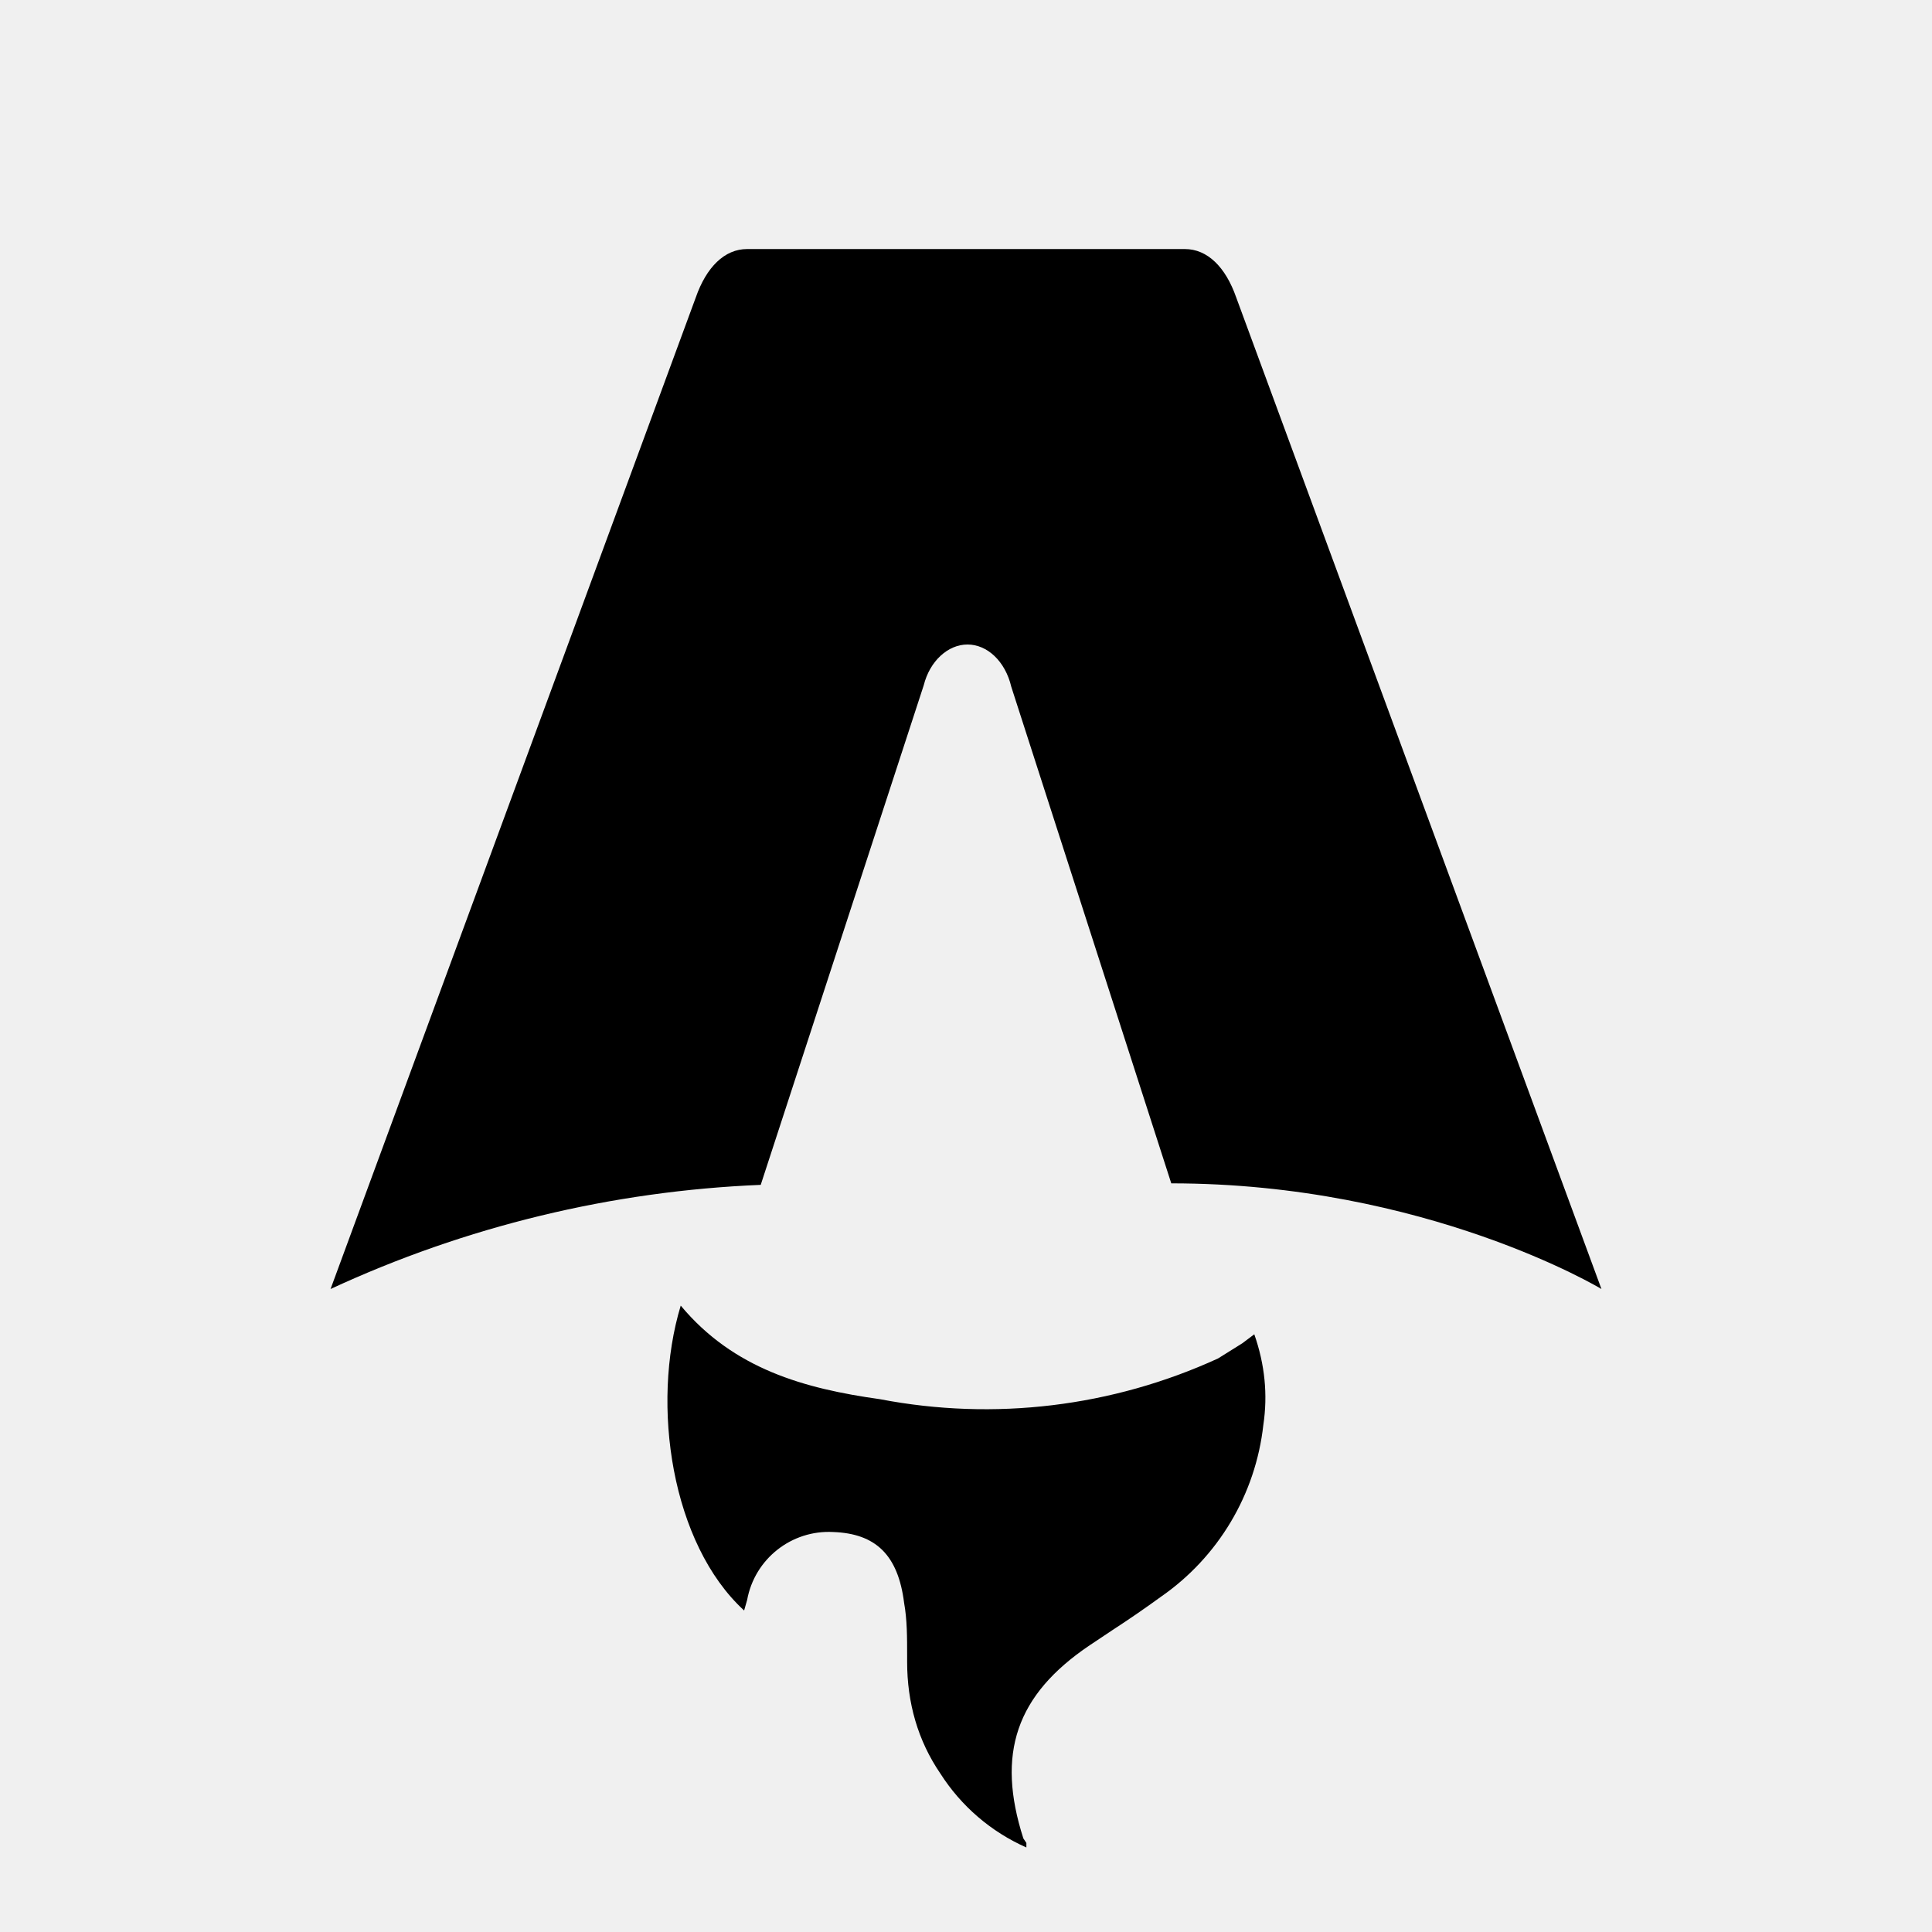
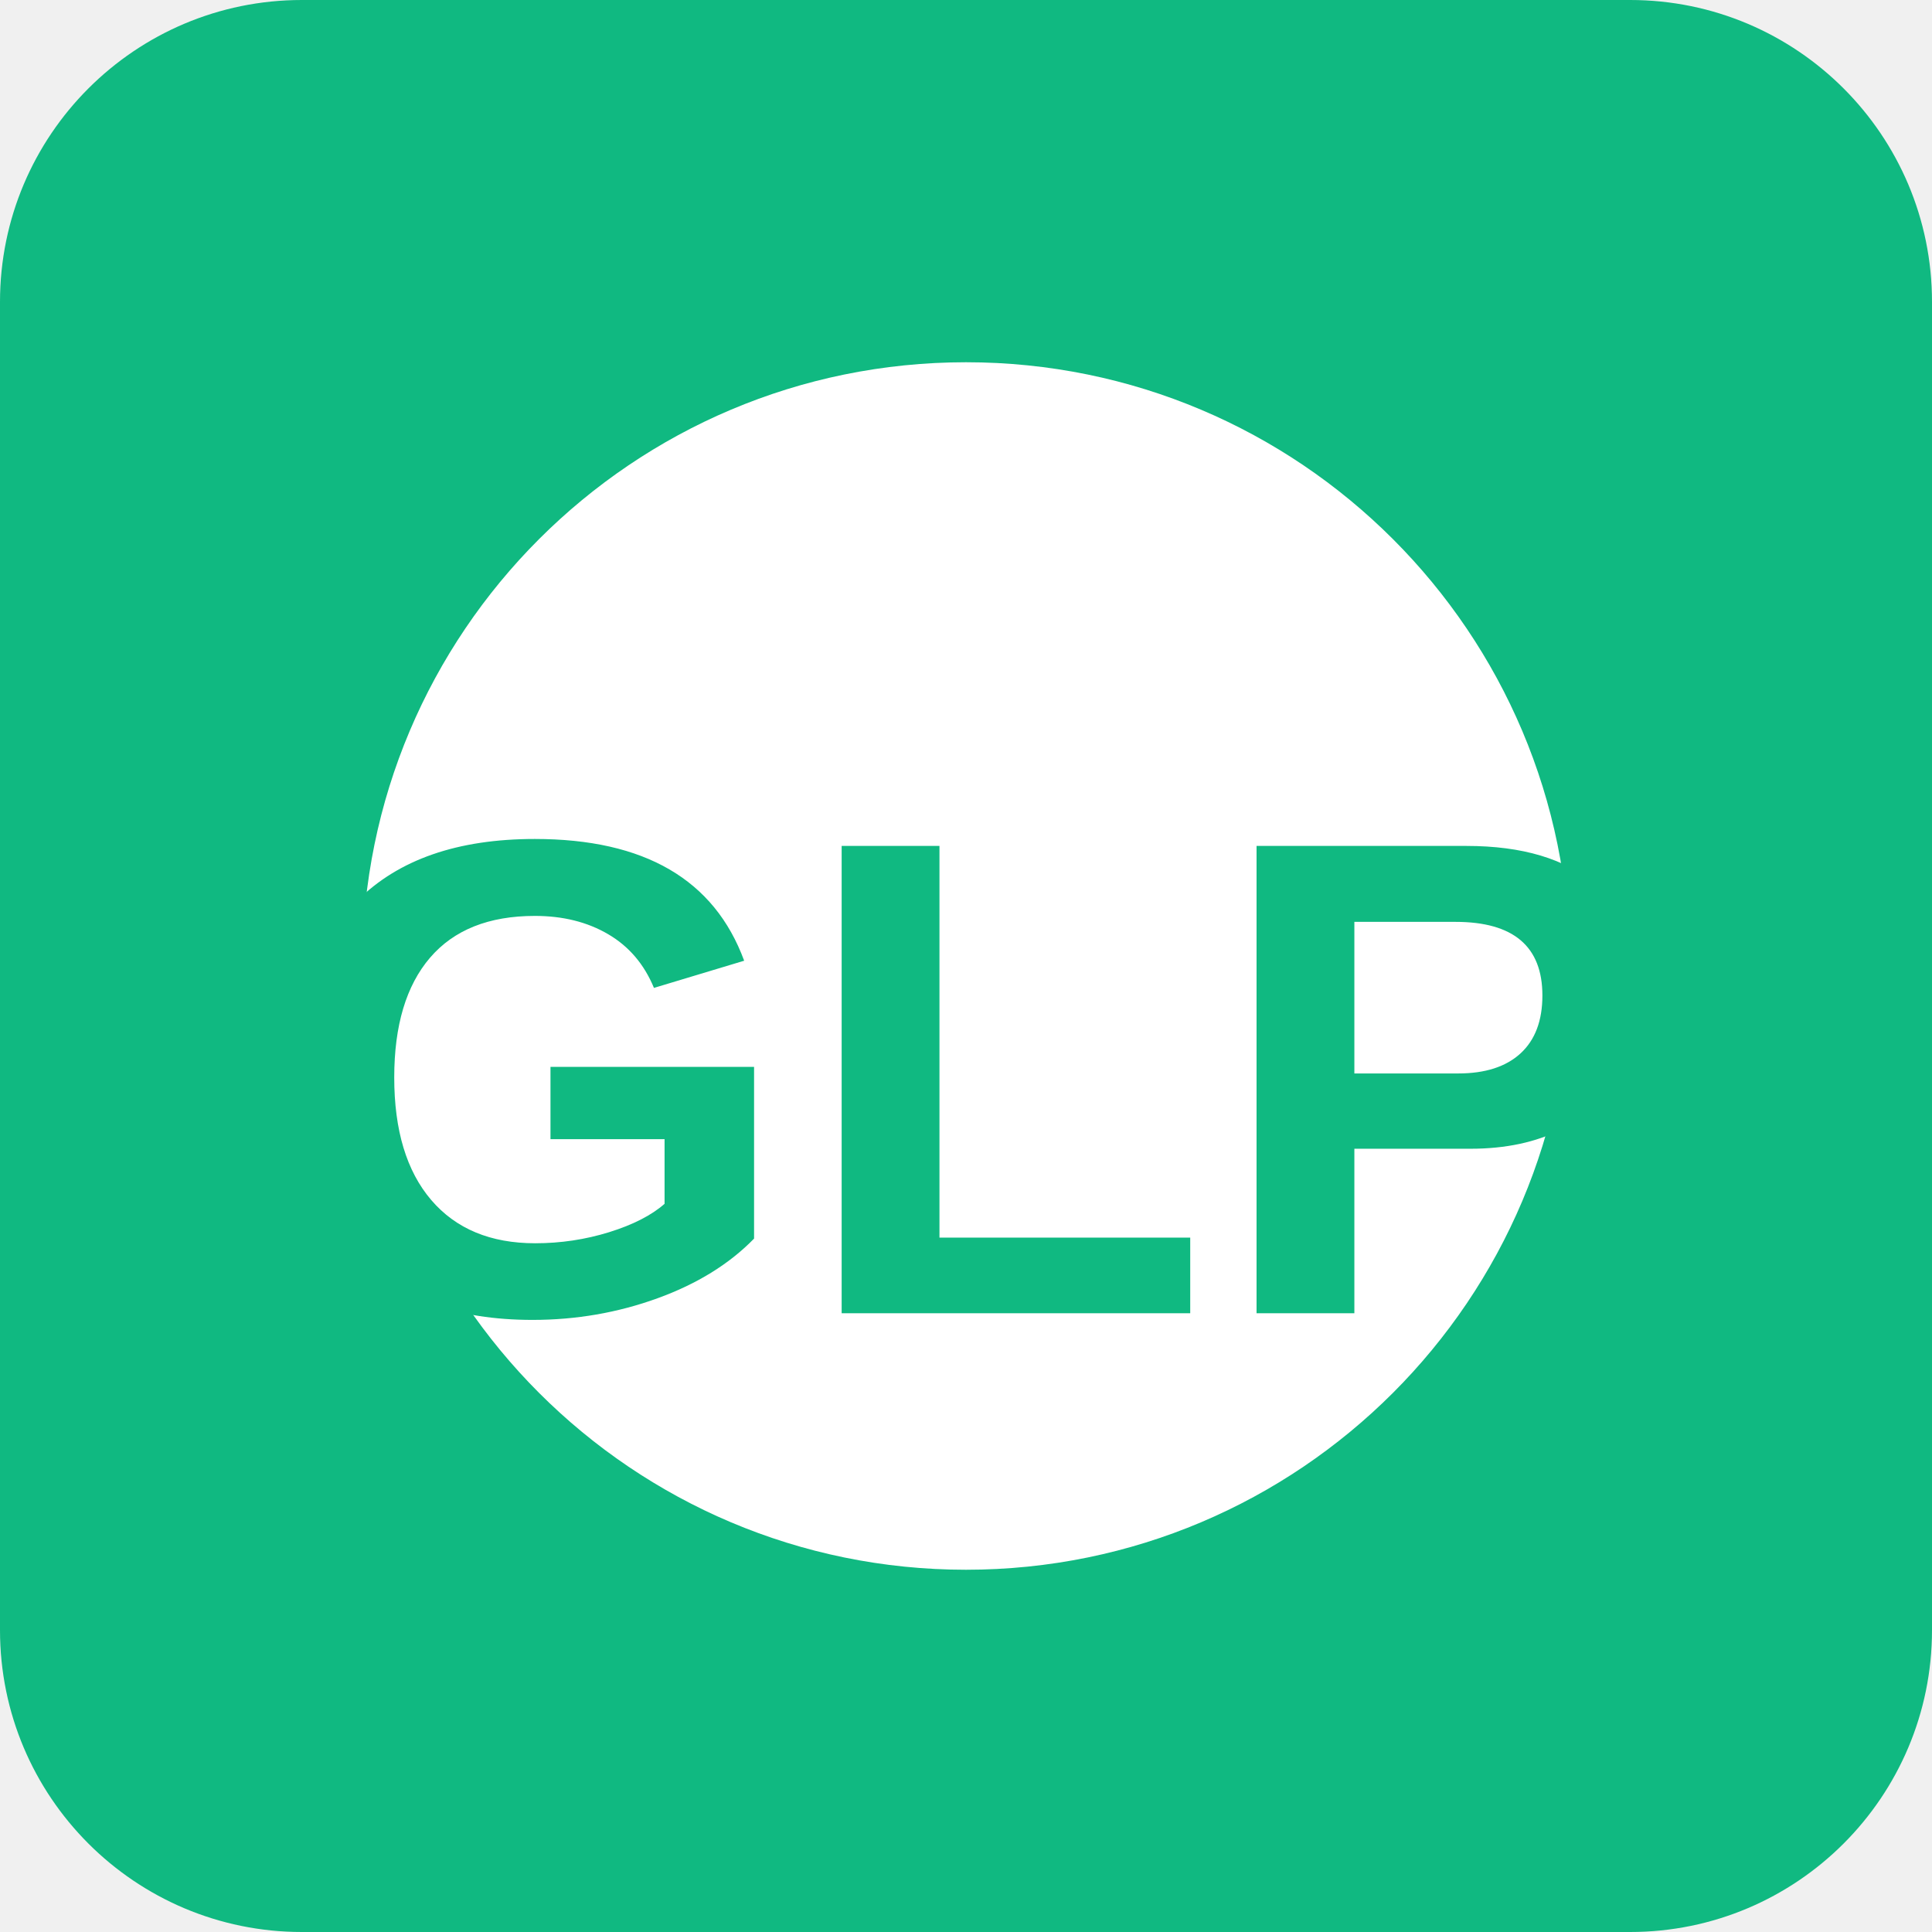
- <svg xmlns="http://www.w3.org/2000/svg" fill="none" viewBox="0 0 128 128">
-   <path d="M50.4 78.5a75.1 75.1 0 0 0-28.5 6.9l24.2-65.7c.7-2 1.9-3.2 3.4-3.2h29c1.5 0 2.7 1.2 3.4 3.2l24.2 65.7s-11.6-7-28.5-7L67 45.5c-.4-1.7-1.6-2.8-2.9-2.8-1.3 0-2.5 1.1-2.9 2.7L50.4 78.5Zm-1.1 28.2Zm-4.2-20.2c-2 6.6-.6 15.8 4.2 20.2a17.5 17.5 0 0 1 .2-.7 5.5 5.5 0 0 1 5.7-4.5c2.8.1 4.3 1.5 4.7 4.7.2 1.1.2 2.3.2 3.5v.4c0 2.7.7 5.2 2.2 7.4a13 13 0 0 0 5.7 4.9v-.3l-.2-.3c-1.8-5.6-.5-9.5 4.4-12.8l1.5-1a73 73 0 0 0 3.2-2.2 16 16 0 0 0 6.8-11.4c.3-2 .1-4-.6-6l-.8.6-1.6 1a37 37 0 0 1-22.4 2.7c-5-.7-9.7-2-13.2-6.2Z" />
-   <style>
-         path { fill: #000; }
-         @media (prefers-color-scheme: dark) {
-             path { fill: #FFF; }
-         }
-     </style>
+ <svg xmlns="http://www.w3.org/2000/svg" viewBox="0 0 512 512">
+   <rect width="512" height="512" rx="80" fill="#10b981" />
+   <circle cx="256" cy="256" r="160" fill="#ffffff" />
+   <text x="50%" y="58%" dominant-baseline="middle" text-anchor="middle" font-family="Arial, sans-serif" font-size="180" font-weight="700" fill="#10b981">GLP</text>
</svg>
